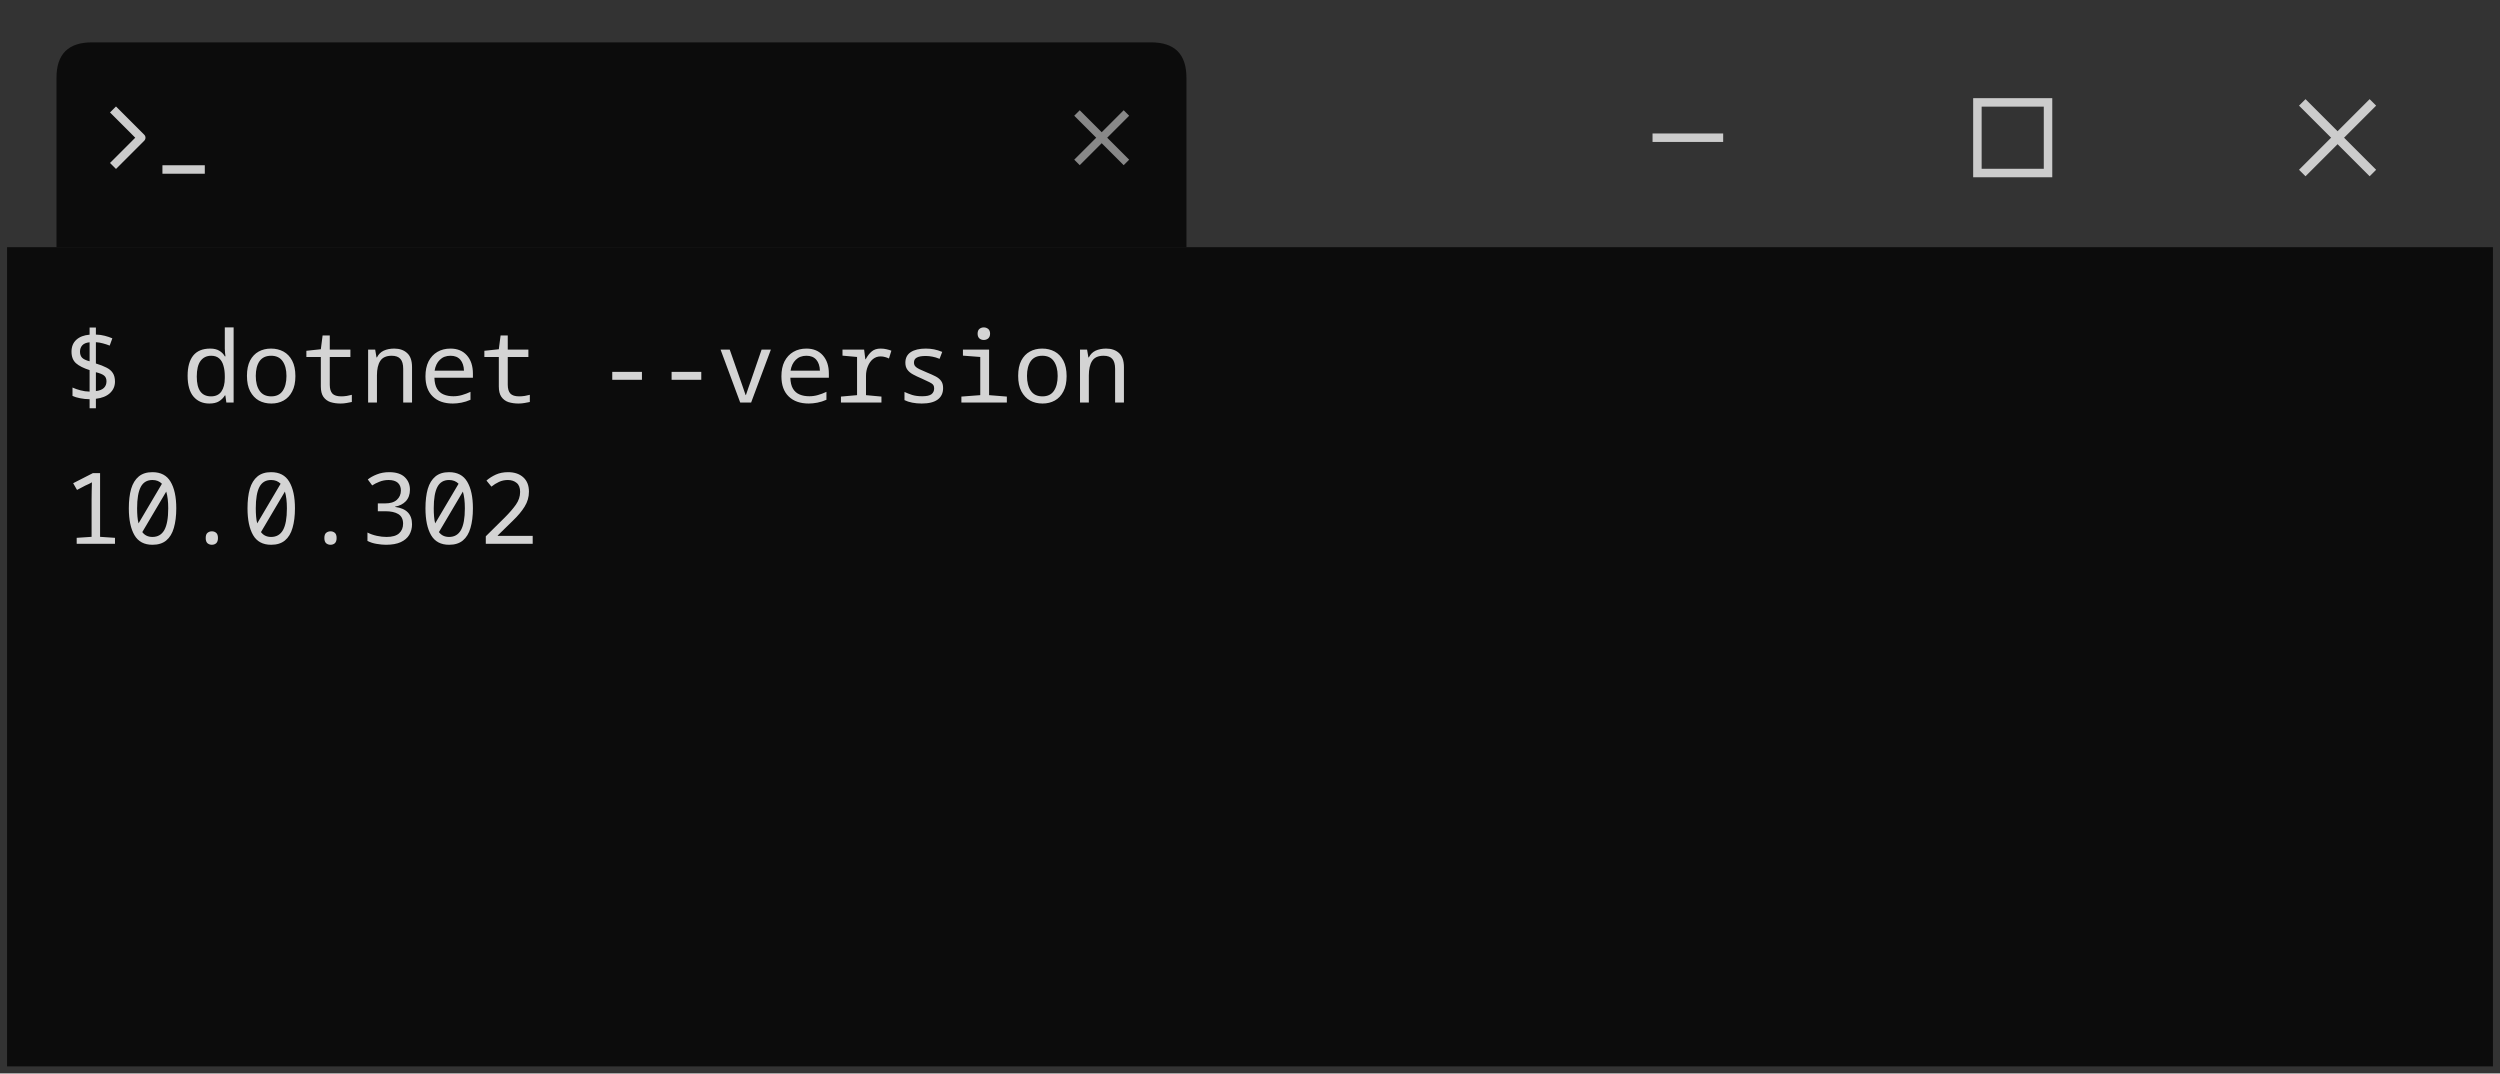
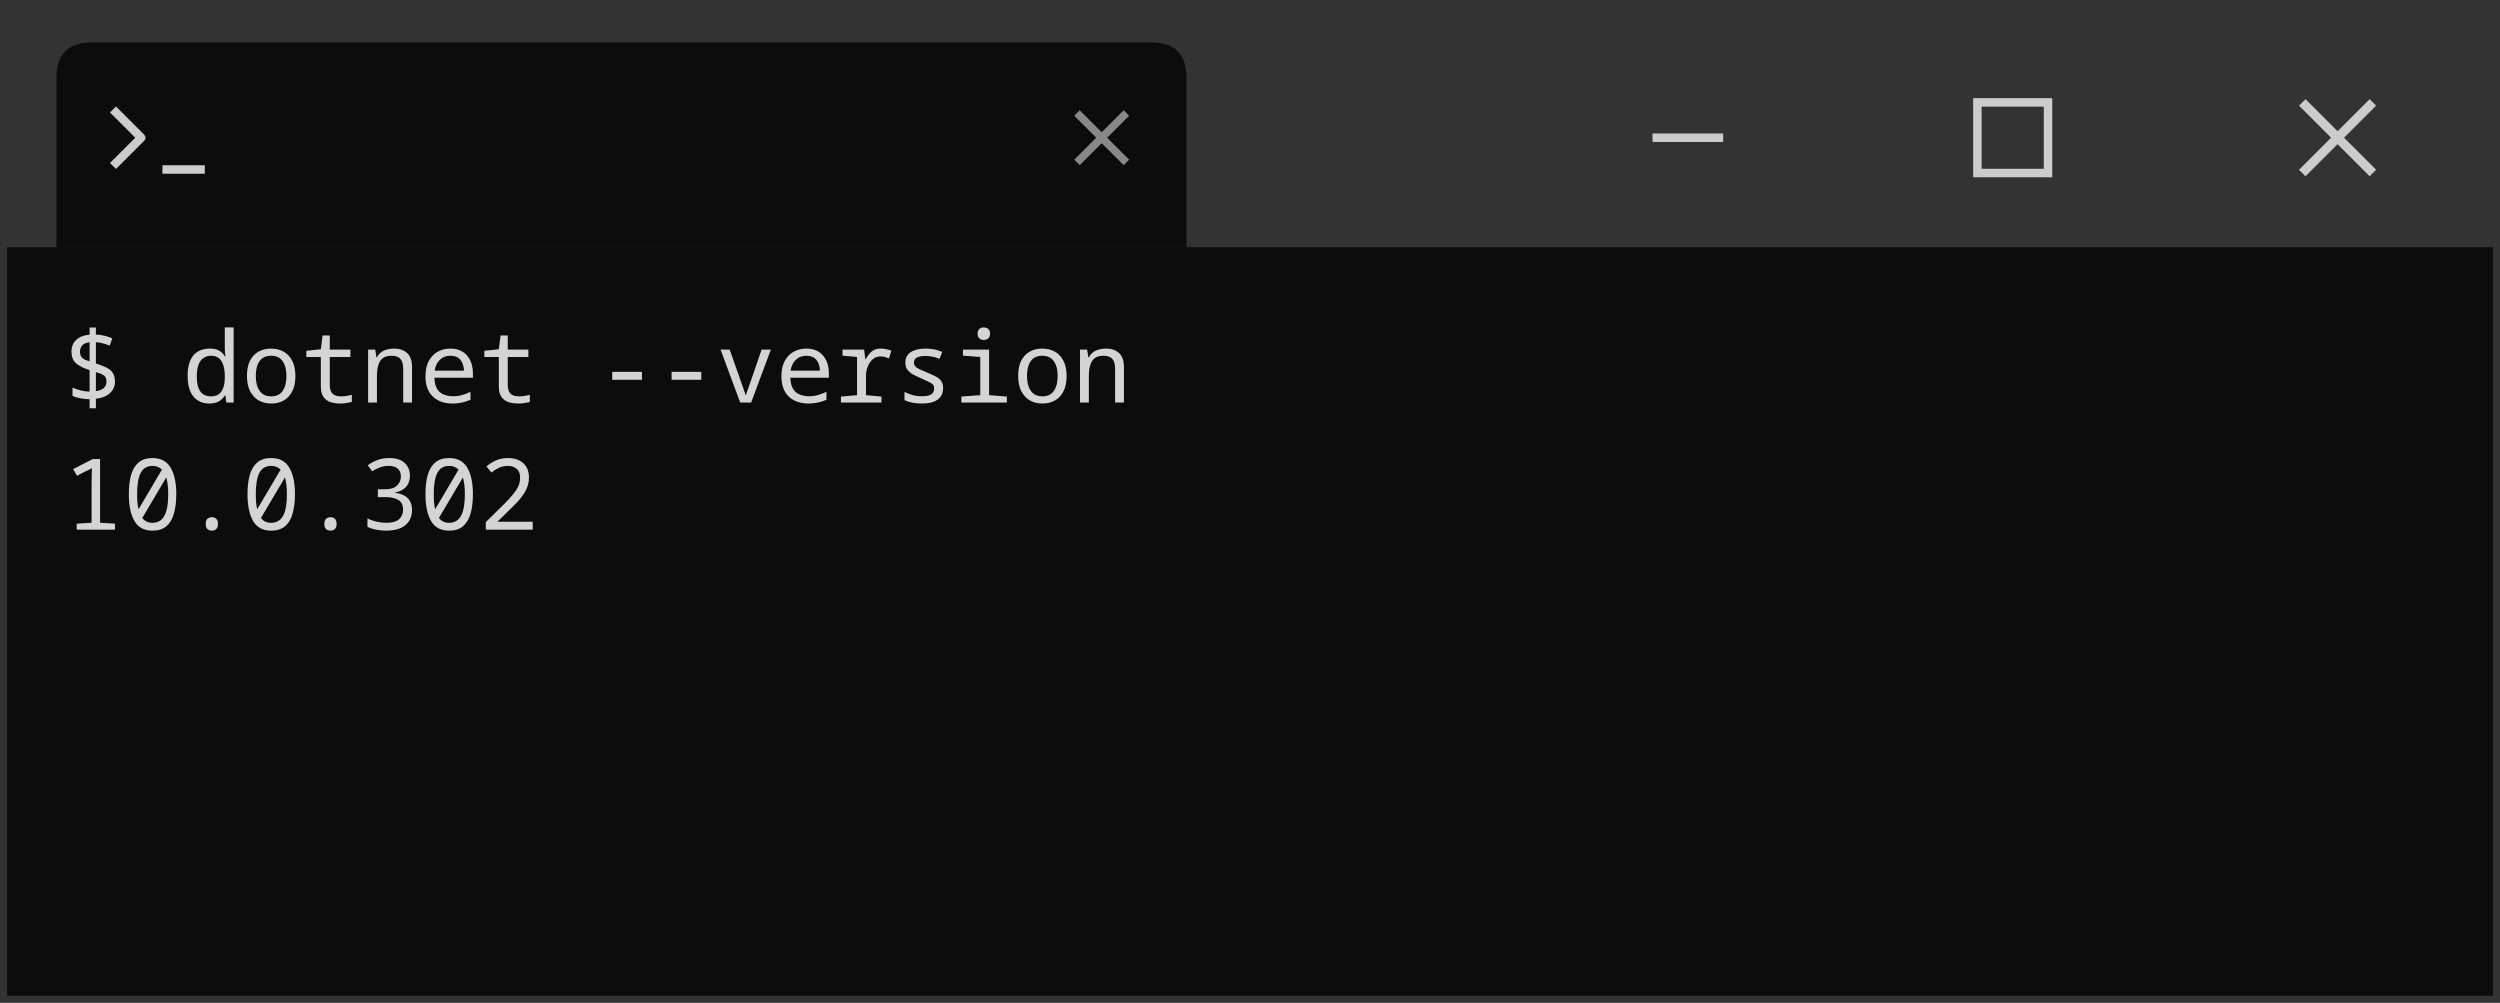
- <svg xmlns="http://www.w3.org/2000/svg" width="354" height="152" viewBox="0 0 354 152" role="img" aria-label="console2svg output">
+ <svg xmlns="http://www.w3.org/2000/svg" width="354" height="142" viewBox="0 0 354 142" role="img" aria-label="console2svg output">
  <style>
.crt {
  font-family: ui-monospace,"JetBrains Mono","Cascadia Mono","Segoe UI Mono","Noto Sans Mono","SFMono-Regular",Menlo,Consolas,monospace;
  font-size: 14px;
}
text {
  dominant-baseline: alphabetic;
}
.bg {
  shape-rendering: crispEdges;
}
</style>
-   <rect x="0.5" y="0.5" width="353" height="151" fill="#333" stroke="#333" />
+   <rect x="0.5" y="0.5" width="353" height="141" fill="#333" stroke="#333" />
  <rect x="1" y="1" width="352" height="34" fill="#333" />
  <path d="M 8,35 L 8,11 Q 8,6 13,6 L 163,6 Q 168,6 168,11 L 168,35 Z" fill="#0c0c0c" />
  <polyline points="16,15.5 20,19.5 16,23.5" fill="none" stroke="#cccccc" stroke-width="1.2" stroke-linejoin="round" />
  <line x1="23" y1="24" x2="29" y2="24" stroke="#cccccc" stroke-width="1.2" />
  <line x1="152.5" y1="16" x2="159.5" y2="23" stroke="#888888" stroke-width="1.1" />
  <line x1="159.5" y1="16" x2="152.5" y2="23" stroke="#888888" stroke-width="1.1" />
  <line x1="234" y1="19.5" x2="244" y2="19.5" stroke="#cccccc" stroke-width="1.2" />
  <rect x="280" y="14.5" width="10" height="10" fill="none" stroke="#cccccc" stroke-width="1.2" />
  <line x1="326" y1="14.5" x2="336" y2="24.5" stroke="#cccccc" stroke-width="1.3" />
  <line x1="336" y1="14.5" x2="326" y2="24.5" stroke="#cccccc" stroke-width="1.3" />
-   <rect x="1" y="35" width="352" height="116" fill="#0c0c0c" />
-   <rect x="9" y="43" width="336" height="20" fill="#0c0c0c" />
+   <rect x="1" y="35" width="352" height="106" fill="#0c0c0c" />
+   <rect x="9" y="43" width="336" height="18" fill="#0c0c0c" />
  <text class="crt" x="9" y="57" fill="#d4d4d4">$ dotnet --version</text>
-   <g transform="translate(9 63)">
-     <rect width="336" height="80" fill="#0c0c0c" />
+   <g transform="translate(9 61)">
+     <rect width="336" height="72" fill="#0c0c0c" />
    <text class="crt" x="0" y="14" fill="#d4d4d4" textLength="67.2" lengthAdjust="spacing">10.0.302</text>
  </g>
</svg>
